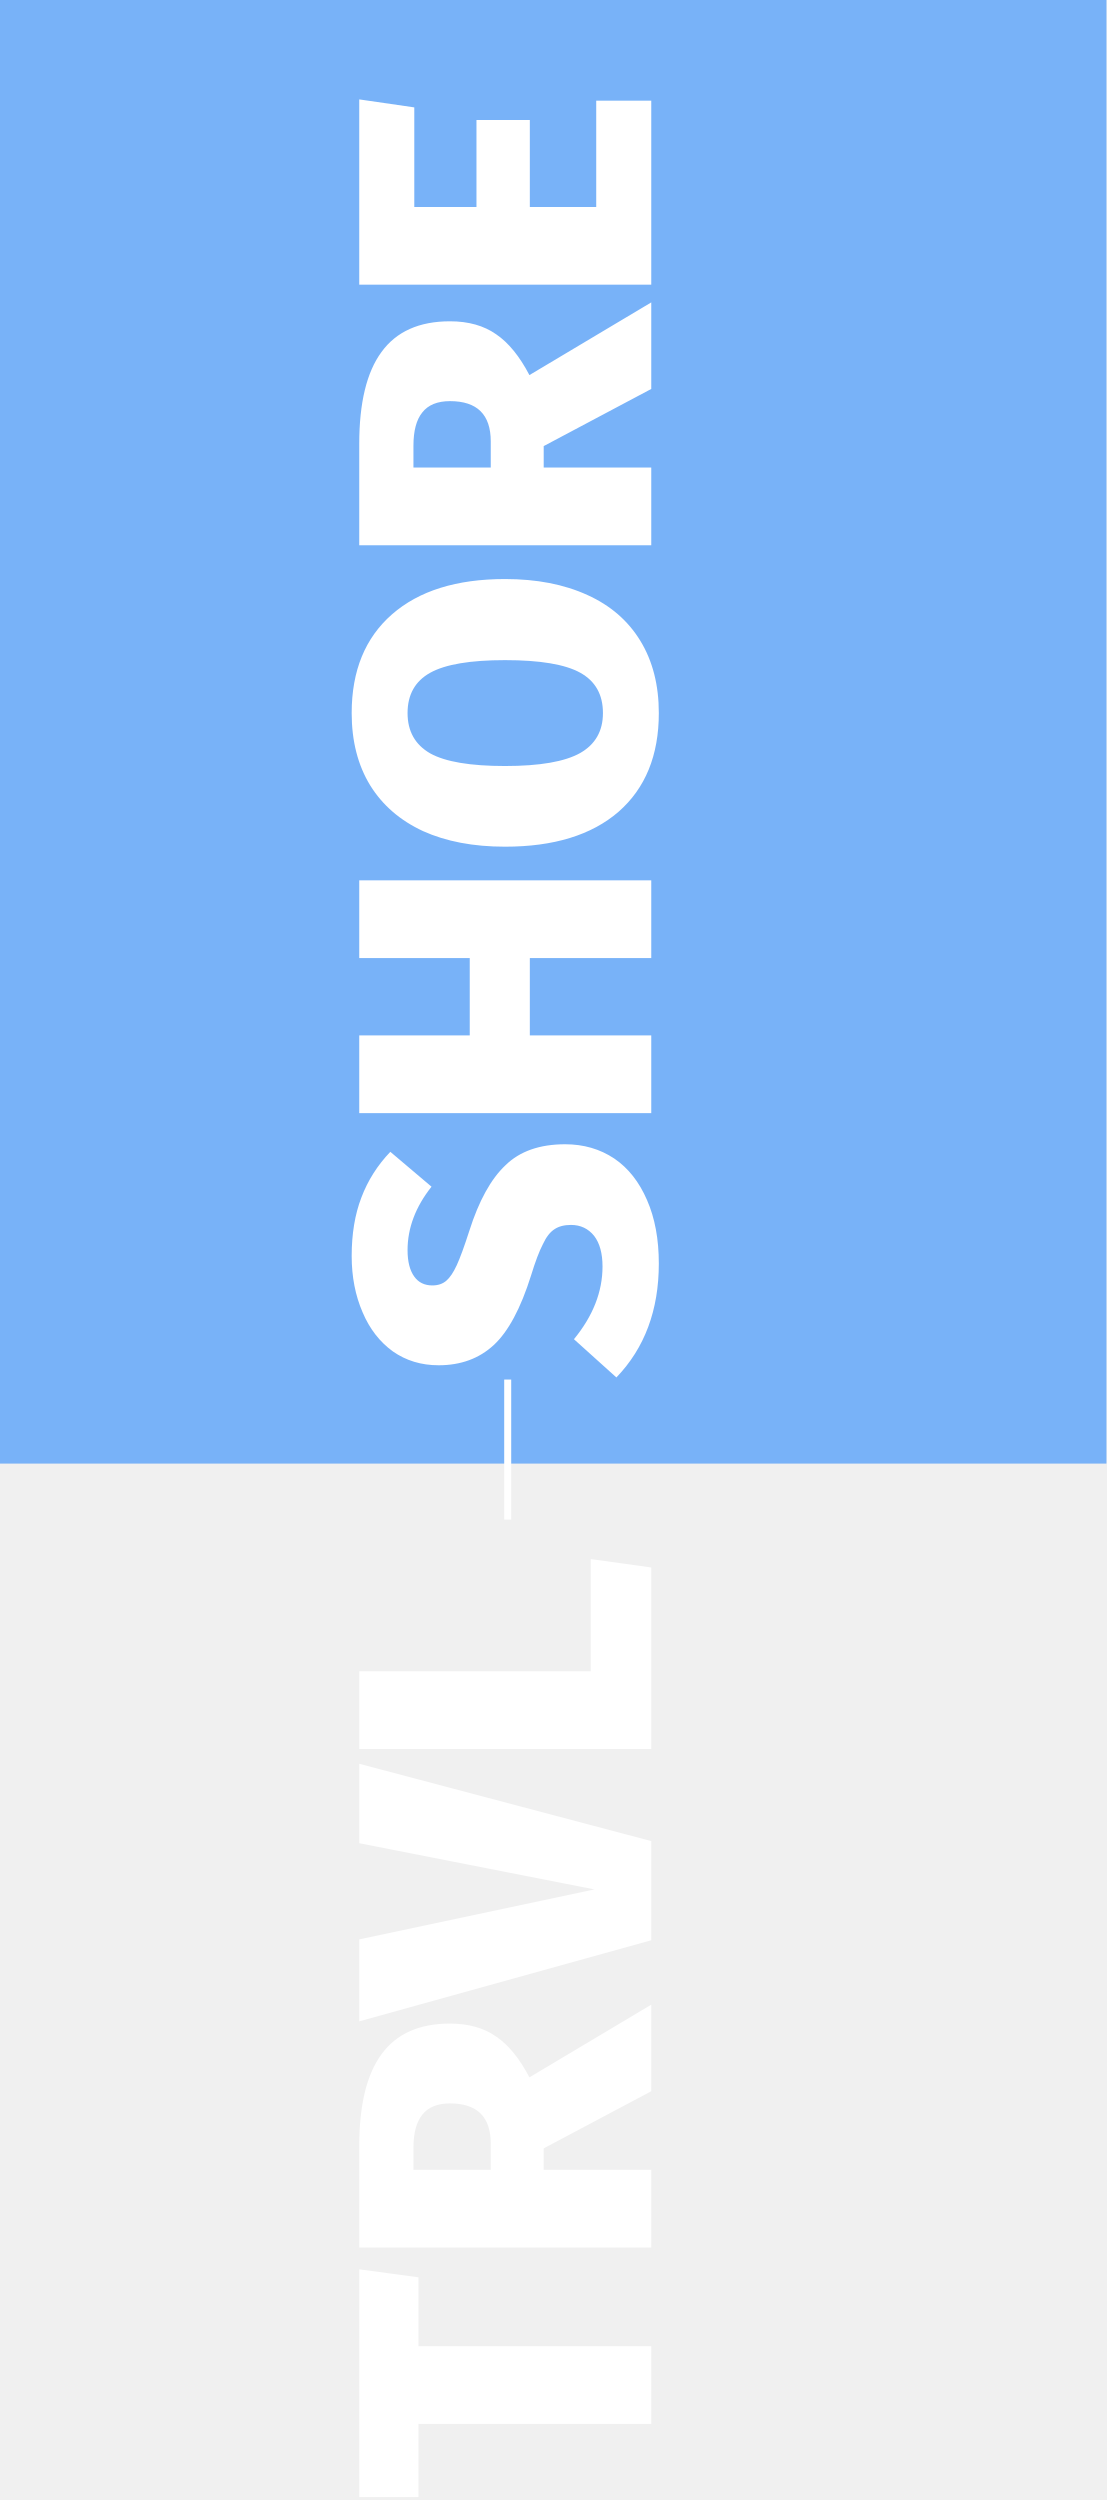
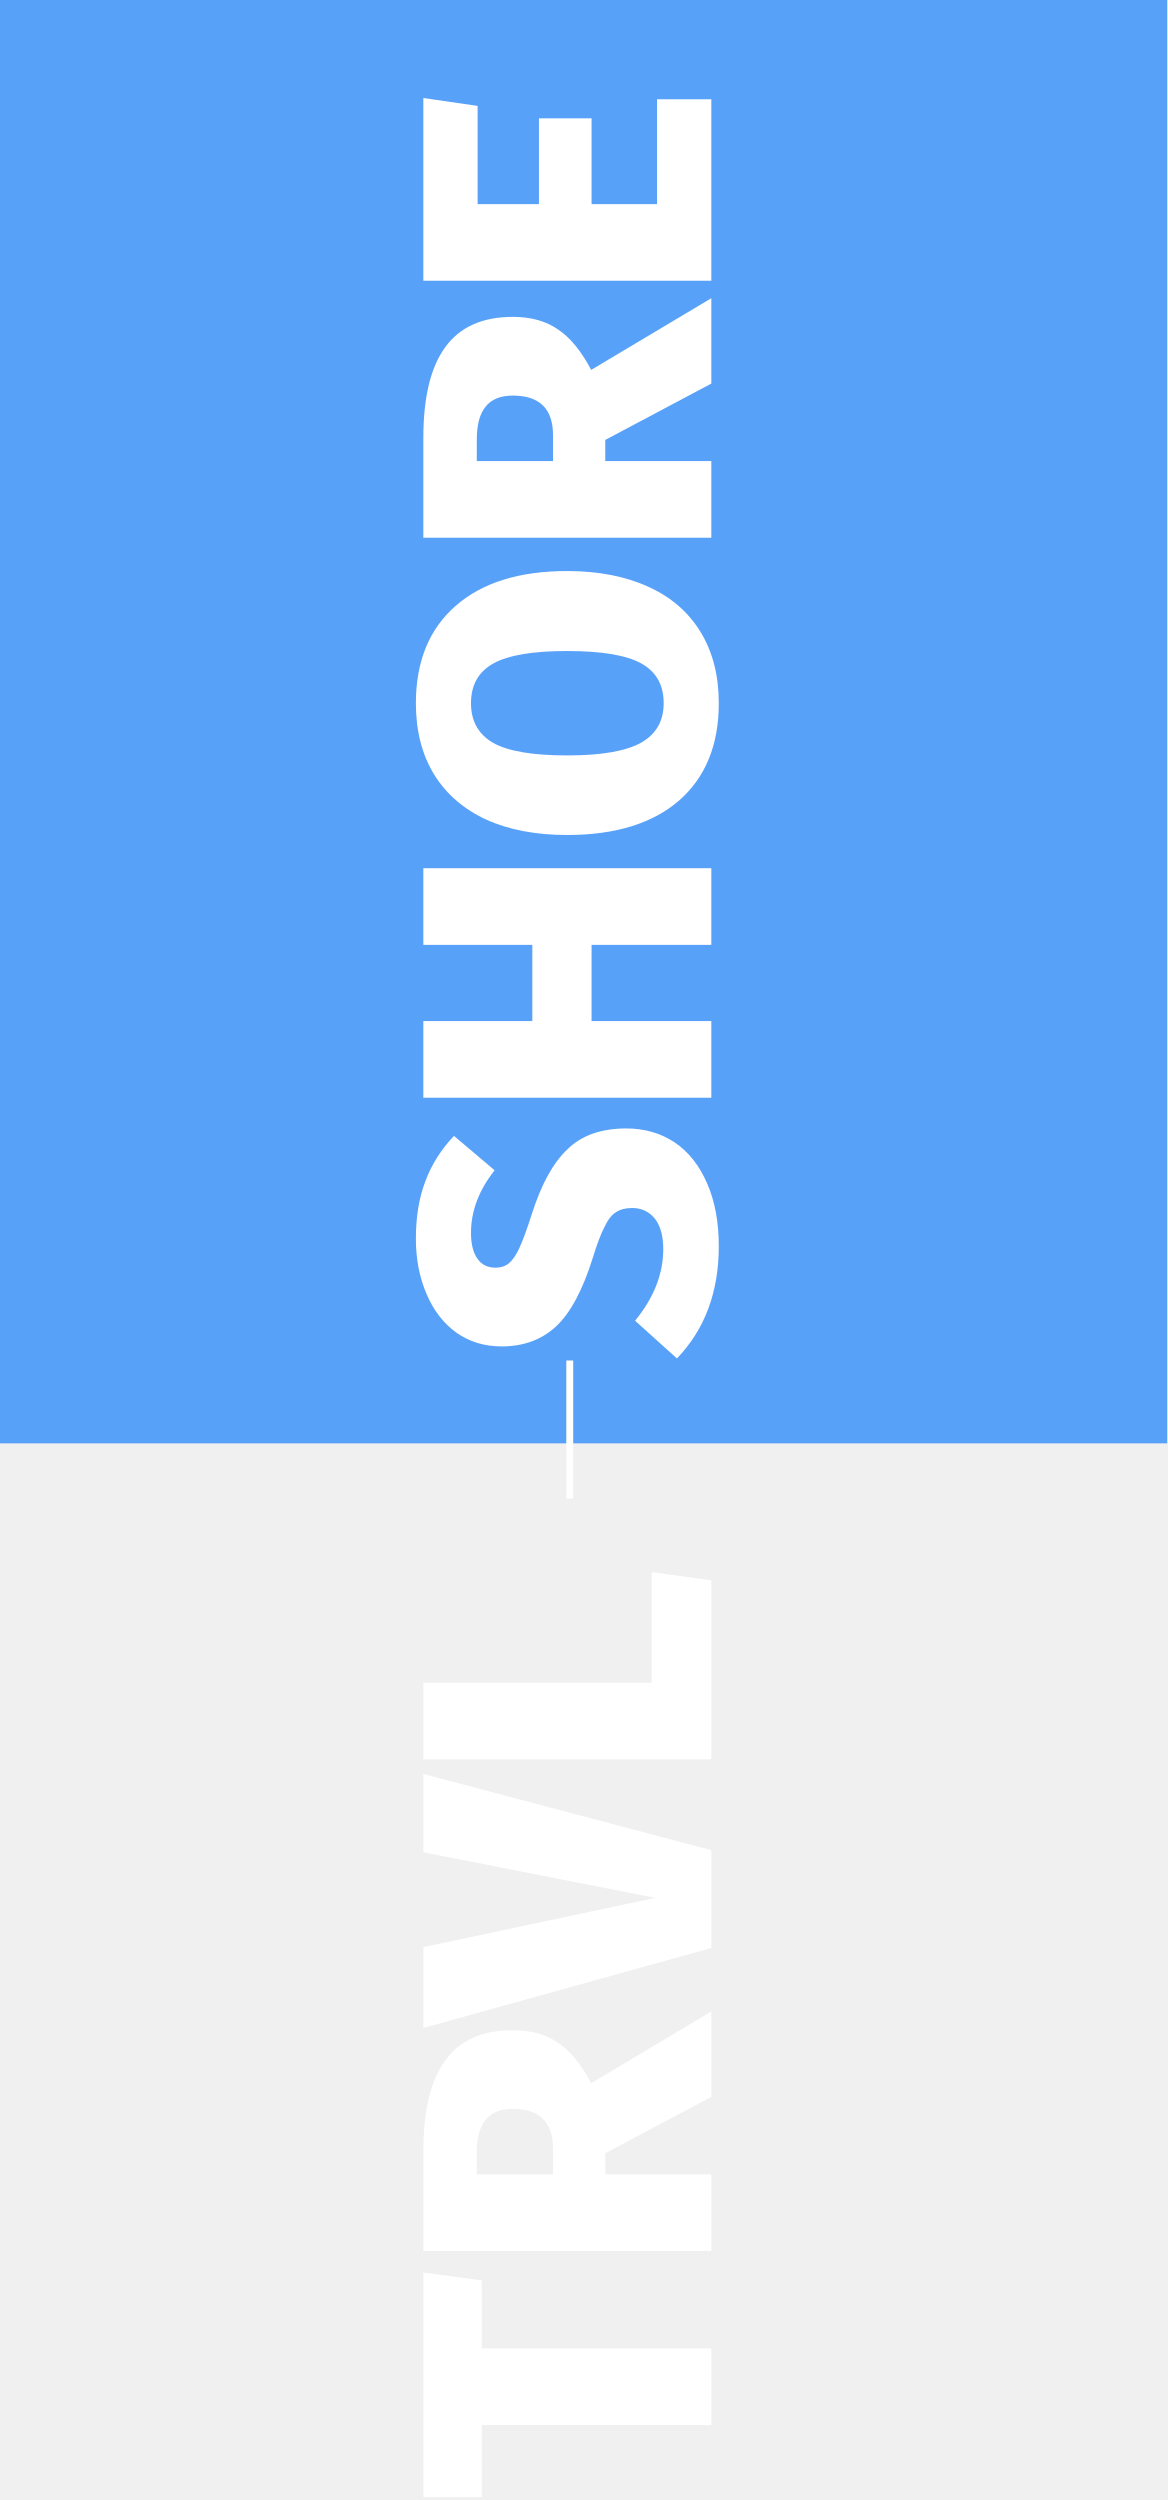
- <svg xmlns="http://www.w3.org/2000/svg" width="158" height="357" viewBox="0 0 158 357" fill="none">
-   <path fill-rule="evenodd" clip-rule="evenodd" d="M-10 -10H158V209H-10V-10Z" fill="#0075FF" fill-opacity="0.5" />
-   <path d="M50.22 179.36C50.22 176.2 50.68 173.42 51.6 171.02C52.52 168.58 53.9 166.4 55.74 164.48L61.62 169.46C59.34 172.34 58.2 175.36 58.2 178.52C58.2 180.16 58.52 181.42 59.16 182.3C59.76 183.14 60.62 183.56 61.74 183.56C62.54 183.56 63.2 183.34 63.72 182.9C64.24 182.46 64.74 181.72 65.22 180.68C65.7 179.64 66.3 178 67.02 175.76C68.38 171.48 70.1 168.36 72.18 166.4C74.22 164.4 77.06 163.4 80.7 163.4C83.34 163.4 85.68 164.08 87.72 165.44C89.72 166.8 91.28 168.78 92.4 171.38C93.52 173.94 94.08 176.96 94.08 180.44C94.08 187.08 92.06 192.5 88.02 196.7L81.96 191.24C84.68 187.92 86.04 184.46 86.04 180.86C86.04 178.98 85.64 177.52 84.84 176.48C84 175.44 82.9 174.92 81.54 174.92C80.58 174.92 79.8 175.12 79.2 175.52C78.56 175.92 78 176.64 77.52 177.68C77 178.68 76.44 180.16 75.84 182.12C74.36 186.84 72.58 190.16 70.5 192.08C68.42 194 65.8 194.96 62.64 194.96C60.16 194.96 57.98 194.3 56.1 192.98C54.22 191.62 52.78 189.76 51.78 187.4C50.74 185 50.22 182.32 50.22 179.36ZM93 136.815H75.66V147.855H93V158.955H51.3V147.855H67.08V136.815H51.3V125.715H93V136.815ZM50.22 101.827C50.22 95.787 52.14 91.087 55.98 87.727C59.82 84.367 65.2 82.687 72.12 82.687C76.64 82.687 80.56 83.447 83.88 84.967C87.16 86.447 89.68 88.627 91.44 91.507C93.2 94.387 94.08 97.827 94.08 101.827C94.08 107.867 92.16 112.567 88.32 115.927C84.48 119.247 79.08 120.907 72.12 120.907C67.6 120.907 63.7 120.167 60.42 118.687C57.14 117.167 54.62 114.987 52.86 112.147C51.1 109.267 50.22 105.827 50.22 101.827ZM58.2 101.827C58.2 104.427 59.28 106.347 61.44 107.587C63.6 108.787 67.16 109.387 72.12 109.387C77.08 109.387 80.66 108.767 82.86 107.527C85.02 106.287 86.1 104.387 86.1 101.827C86.1 99.187 85.02 97.267 82.86 96.067C80.7 94.867 77.12 94.267 72.12 94.267C67.16 94.267 63.6 94.867 61.44 96.067C59.28 97.267 58.2 99.187 58.2 101.827ZM77.64 63.702V66.762H93V77.862H51.3V63.402C51.3 57.522 52.36 53.142 54.48 50.262C56.6 47.342 59.86 45.882 64.26 45.882C66.9 45.882 69.1 46.502 70.86 47.742C72.62 48.942 74.2 50.882 75.6 53.562L93 43.182V55.542L77.64 63.702ZM70.08 66.762V63.042C70.08 59.202 68.14 57.282 64.26 57.282C62.46 57.282 61.14 57.822 60.3 58.902C59.46 59.942 59.04 61.522 59.04 63.642V66.762H70.08ZM51.3 14.194L59.16 15.335V29.555H68.04V17.134H75.66L75.66 29.555H85.14L85.14 14.374H93L93 40.654H51.3L51.3 14.194Z" fill="white" />
-   <path d="M51.3 324.06L59.76 325.2V335.04H93V346.14H59.76V356.58H51.3V324.06ZM77.64 306.787V309.847H93V320.947H51.3V306.487C51.3 300.607 52.36 296.227 54.48 293.348C56.6 290.427 59.86 288.967 64.26 288.967C66.9 288.967 69.1 289.587 70.86 290.827C72.62 292.027 74.2 293.967 75.6 296.647L93 286.267V298.627L77.64 306.787ZM70.08 309.847V306.127C70.08 302.287 68.14 300.367 64.26 300.367C62.46 300.367 61.14 300.907 60.3 301.987C59.46 303.027 59.04 304.607 59.04 306.727V309.847H70.08ZM51.3 251.868L93 262.908V277.068L51.3 288.648L51.3 276.948L84.9 269.808L51.3 263.208V251.868ZM51.3 238.656H84.36V222.636L93 223.836V249.756H51.3V238.656Z" fill="white" />
-   <rect x="72" y="217" width="20" height="1" transform="rotate(-90 72 217)" fill="white" />
+ <svg xmlns="http://www.w3.org/2000/svg" width="169" height="362" viewBox="0 0 169 362" fill="none">
+   <path fill-rule="evenodd" clip-rule="evenodd" d="M-10 -10H169V209H-10V-10Z" fill="#0075FF" fill-opacity="0.63" />
+   <path d="M60.22 179.36C60.22 176.2 60.68 173.42 61.6 171.02C62.52 168.58 63.9 166.4 65.74 164.48L71.62 169.46C69.34 172.34 68.2 175.36 68.2 178.52C68.2 180.16 68.52 181.42 69.16 182.3C69.76 183.14 70.62 183.56 71.74 183.56C72.54 183.56 73.2 183.34 73.72 182.9C74.24 182.46 74.74 181.72 75.22 180.68C75.7 179.64 76.3 178 77.02 175.76C78.38 171.48 80.1 168.36 82.18 166.4C84.22 164.4 87.06 163.4 90.7 163.4C93.34 163.4 95.68 164.08 97.72 165.44C99.72 166.8 101.28 168.78 102.4 171.38C103.52 173.94 104.08 176.96 104.08 180.44C104.08 187.08 102.06 192.5 98.02 196.7L91.96 191.24C94.68 187.92 96.04 184.46 96.04 180.86C96.04 178.98 95.64 177.52 94.84 176.48C94 175.44 92.9 174.92 91.54 174.92C90.58 174.92 89.8 175.12 89.2 175.52C88.56 175.92 88 176.64 87.52 177.68C87 178.68 86.44 180.16 85.84 182.12C84.36 186.84 82.58 190.16 80.5 192.08C78.42 194 75.8 194.96 72.64 194.96C70.16 194.96 67.98 194.3 66.1 192.98C64.22 191.62 62.78 189.76 61.78 187.4C60.74 185 60.22 182.32 60.22 179.36ZM103 136.815H85.66V147.855H103V158.955H61.3V147.855H77.08V136.815H61.3V125.715H103V136.815ZM60.22 101.827C60.22 95.787 62.14 91.087 65.98 87.727C69.82 84.367 75.2 82.687 82.12 82.687C86.64 82.687 90.56 83.447 93.88 84.967C97.16 86.447 99.68 88.627 101.44 91.507C103.2 94.387 104.08 97.827 104.08 101.827C104.08 107.867 102.16 112.567 98.32 115.927C94.48 119.247 89.08 120.907 82.12 120.907C77.6 120.907 73.7 120.167 70.42 118.687C67.14 117.167 64.62 114.987 62.86 112.147C61.1 109.267 60.22 105.827 60.22 101.827ZM68.2 101.827C68.2 104.427 69.28 106.347 71.44 107.587C73.6 108.787 77.16 109.387 82.12 109.387C87.08 109.387 90.66 108.767 92.86 107.527C95.02 106.287 96.1 104.387 96.1 101.827C96.1 99.187 95.02 97.267 92.86 96.067C90.7 94.867 87.12 94.267 82.12 94.267C77.16 94.267 73.6 94.867 71.44 96.067C69.28 97.267 68.2 99.187 68.2 101.827ZM87.64 63.702V66.762H103V77.862H61.3V63.402C61.3 57.522 62.36 53.142 64.48 50.262C66.6 47.342 69.86 45.882 74.26 45.882C76.9 45.882 79.1 46.502 80.86 47.742C82.62 48.942 84.2 50.882 85.6 53.562L103 43.182V55.542L87.64 63.702ZM80.08 66.762V63.042C80.08 59.202 78.14 57.282 74.26 57.282C72.46 57.282 71.14 57.822 70.3 58.902C69.46 59.942 69.04 61.522 69.04 63.642V66.762H80.08ZM61.3 14.194L69.16 15.335V29.555H78.04V17.134H85.66L85.66 29.555H95.14L95.14 14.374H103L103 40.654H61.3L61.3 14.194Z" fill="white" />
+   <path d="M61.3 329.06L69.76 330.2V340.04H103V351.14H69.76V361.58H61.3V329.06ZM87.64 311.787V314.847H103V325.947H61.3V311.487C61.3 305.607 62.36 301.227 64.48 298.348C66.6 295.427 69.86 293.967 74.26 293.967C76.9 293.967 79.1 294.587 80.86 295.827C82.62 297.027 84.2 298.967 85.6 301.647L103 291.267V303.627L87.64 311.787ZM80.08 314.847V311.127C80.08 307.287 78.14 305.367 74.26 305.367C72.46 305.367 71.14 305.907 70.3 306.987C69.46 308.027 69.04 309.607 69.04 311.727V314.847H80.08ZM61.3 256.868L103 267.908V282.068L61.3 293.648L61.3 281.948L94.9 274.808L61.3 268.208V256.868ZM61.3 243.656H94.36V227.636L103 228.836V254.756H61.3V243.656Z" fill="white" />
+   <rect x="82" y="217" width="20" height="1" transform="rotate(-90 82 217)" fill="white" />
</svg>
